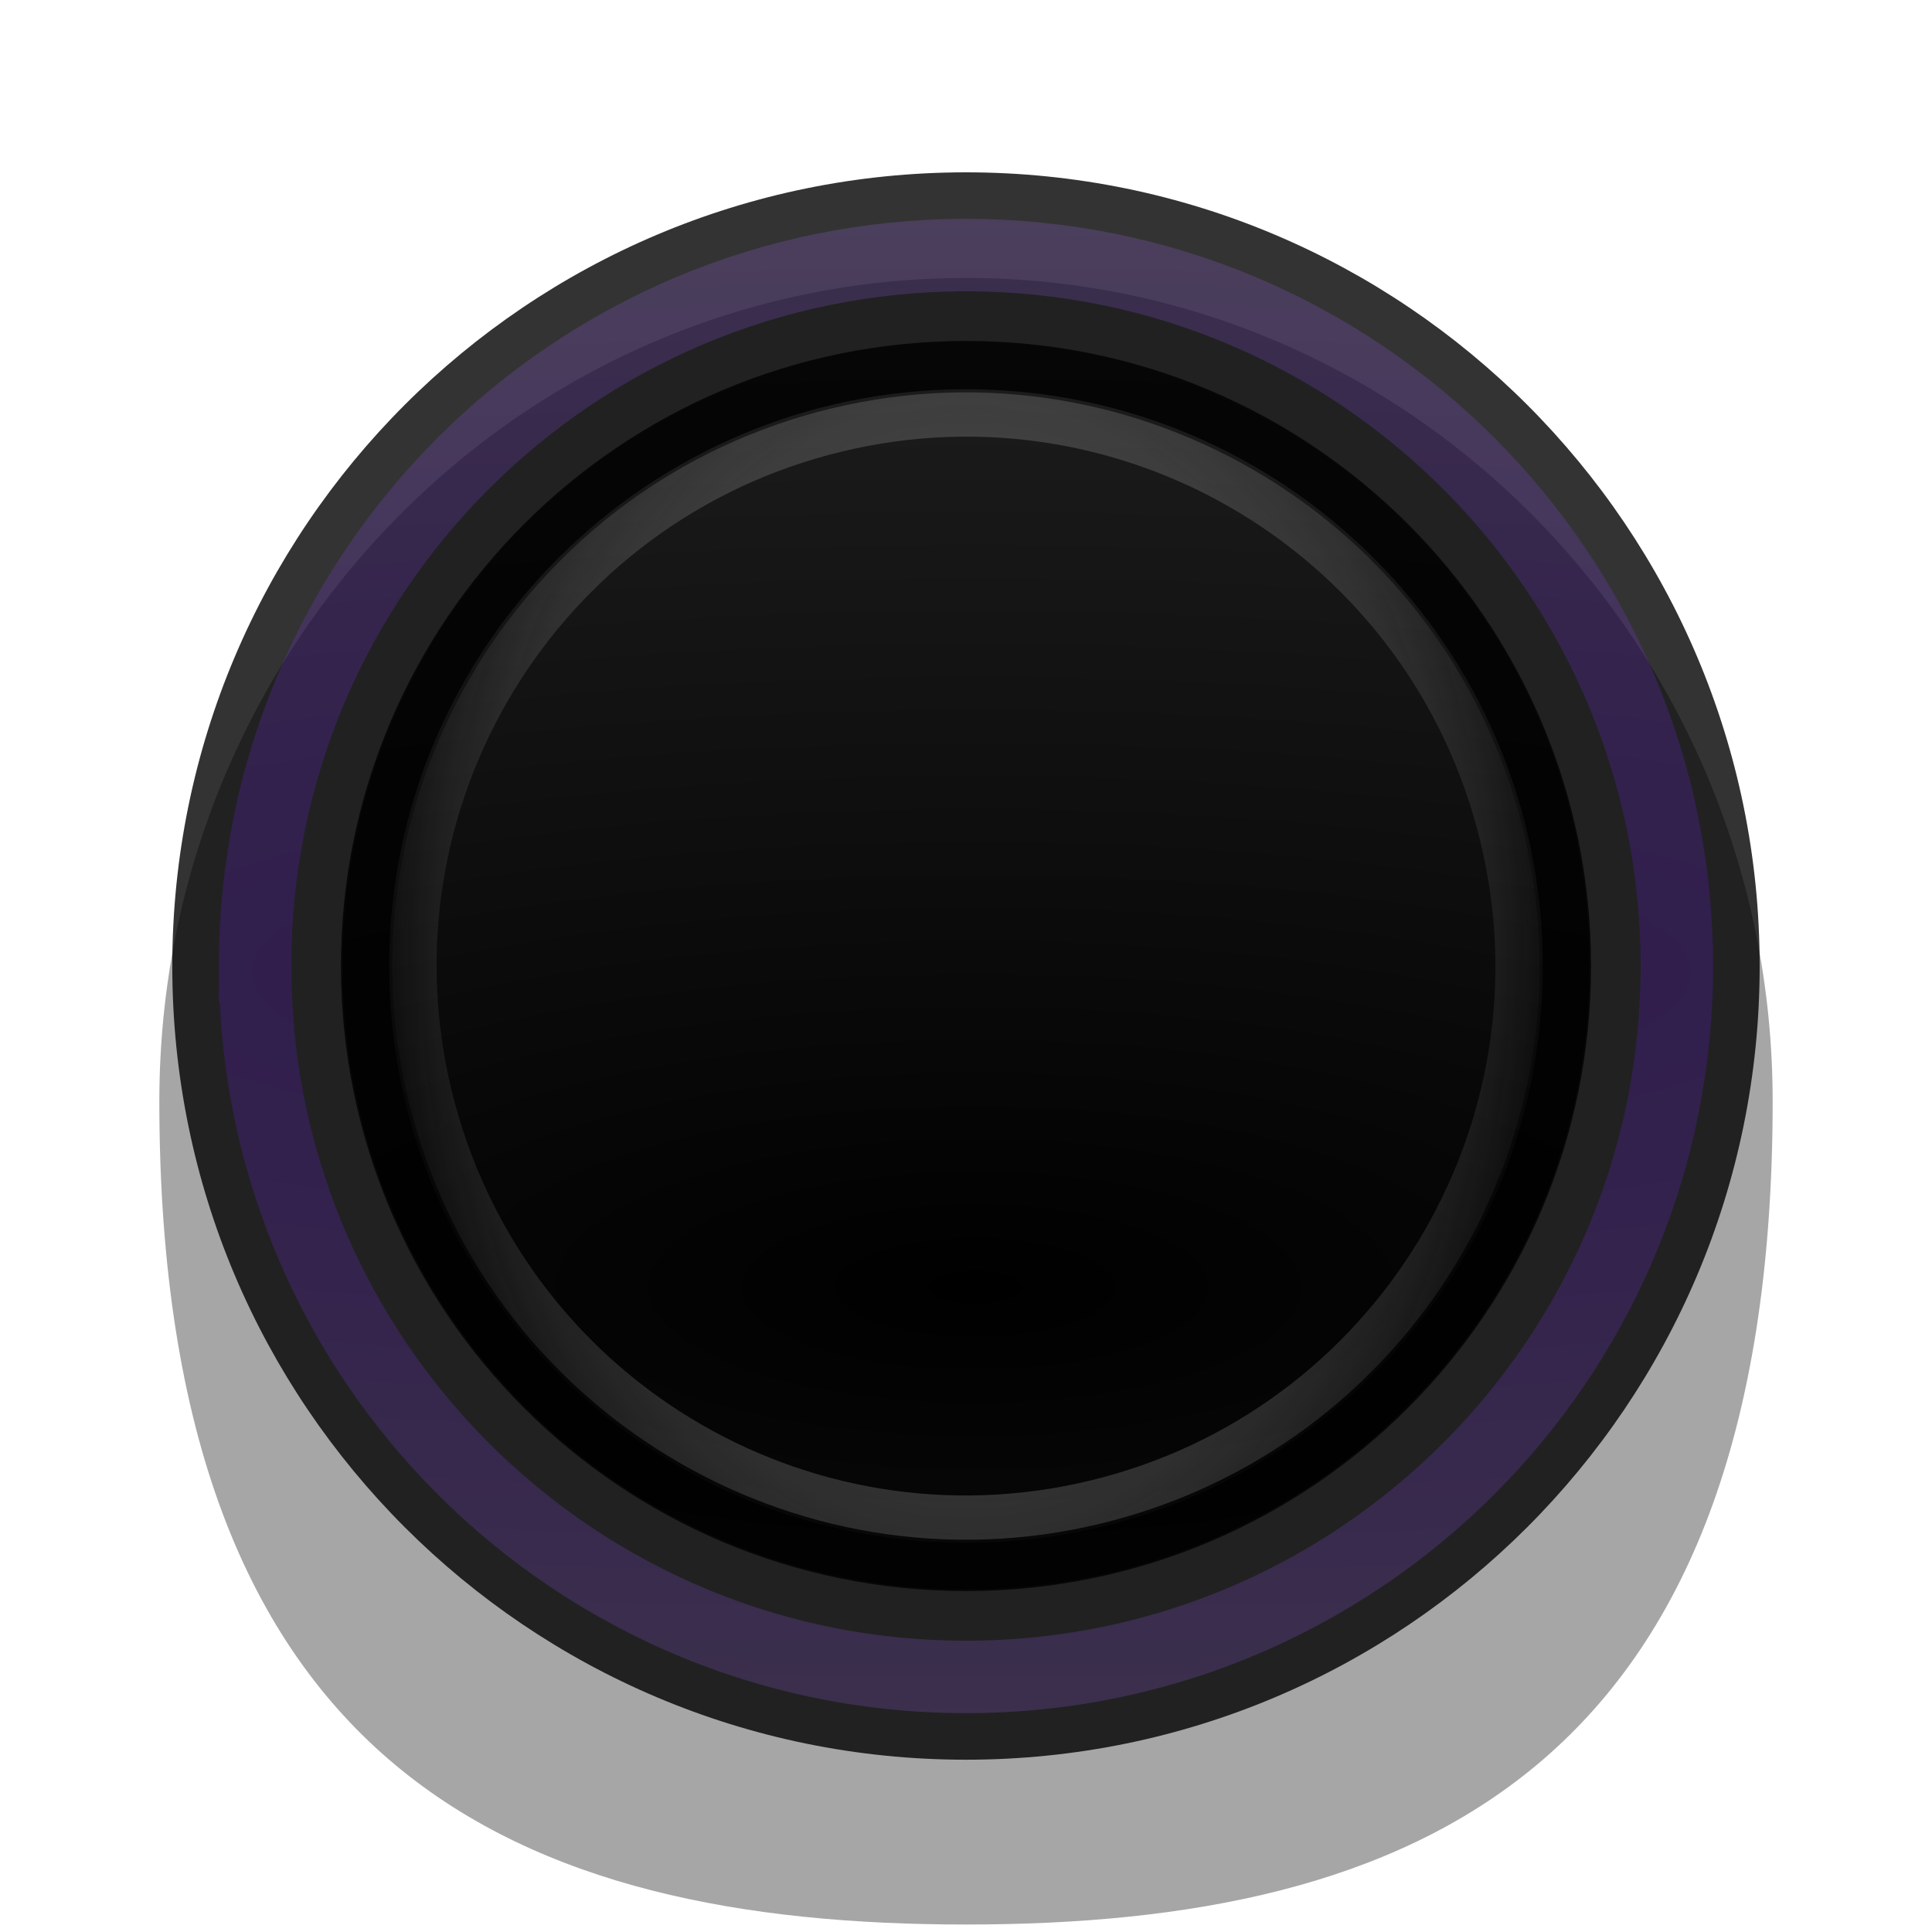
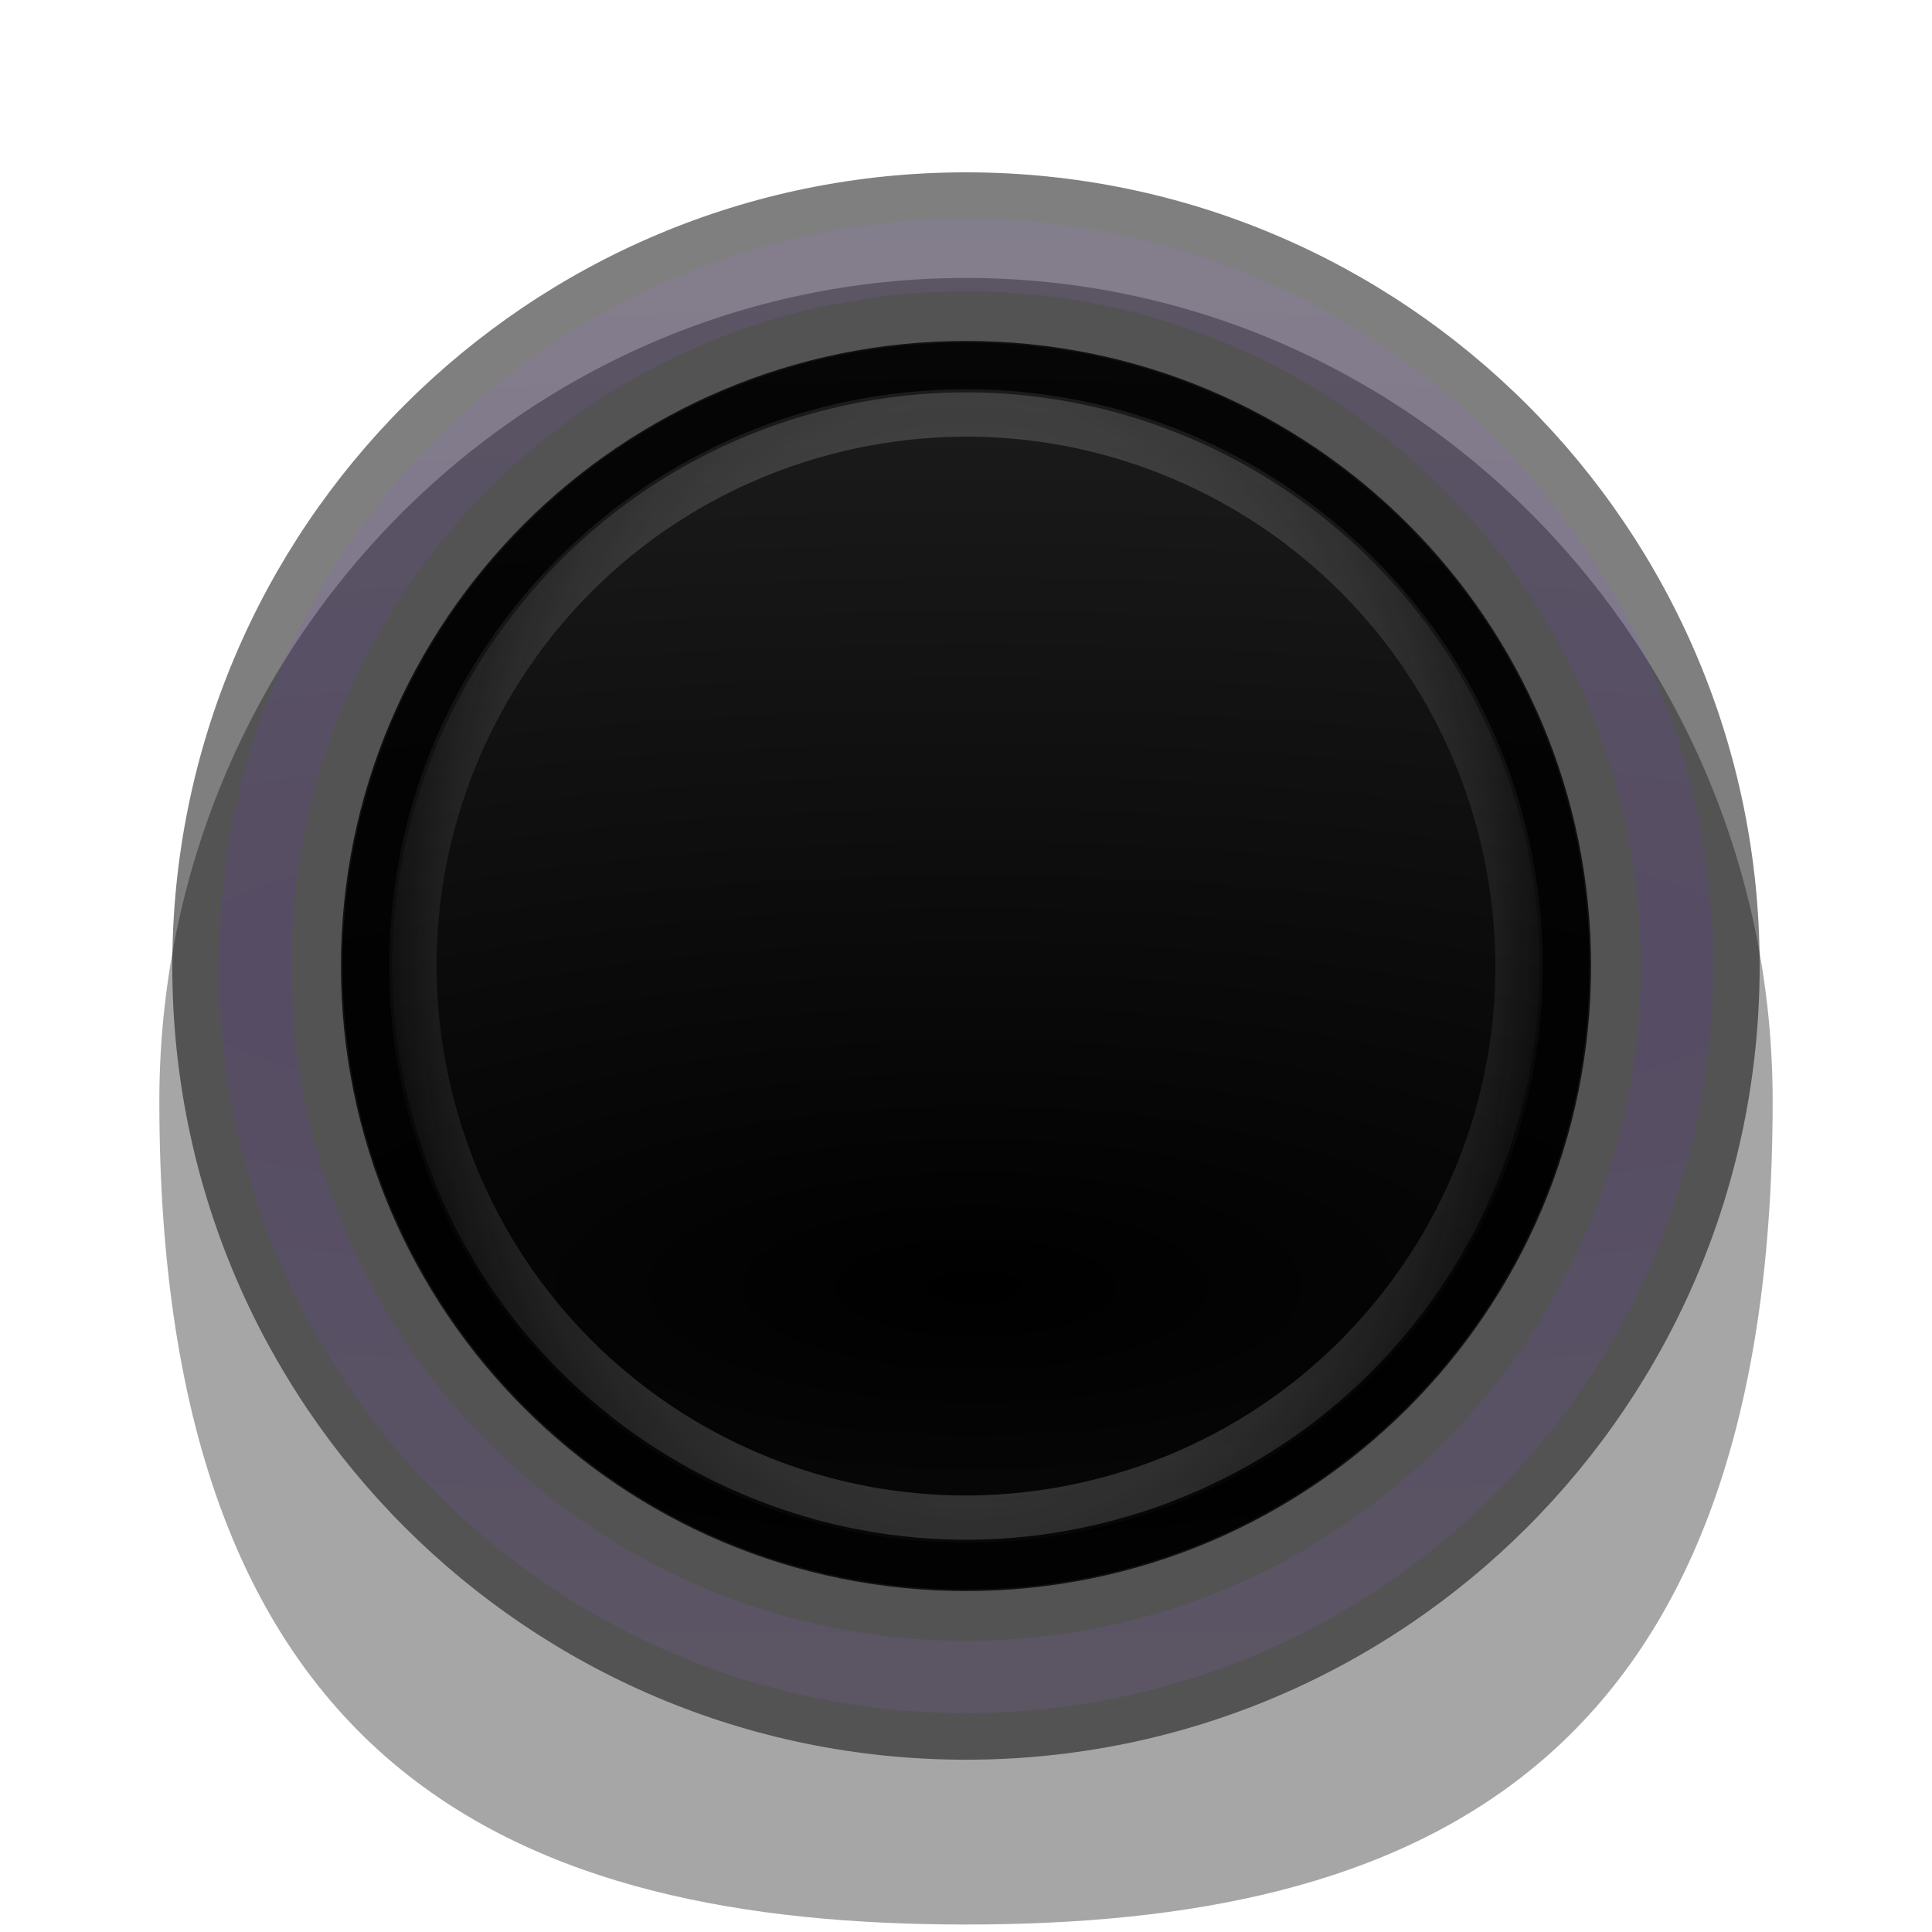
<svg xmlns="http://www.w3.org/2000/svg" xmlns:xlink="http://www.w3.org/1999/xlink" width="40" height="40" viewBox="0 0 40 40" id="svg4222" version="1.1">
  <defs id="defs4224">
    <linearGradient id="linearGradient4767">
      <stop id="stop4763" offset="0" style="stop-color:#000000;stop-opacity:1;" />
      <stop id="stop4765" offset="1" style="stop-color:#fafafa;stop-opacity:0" />
    </linearGradient>
    <linearGradient id="linearGradient4663">
      <stop style="stop-color:#000000;stop-opacity:1;" offset="0" id="stop4659" />
      <stop style="stop-color:#000000;stop-opacity:0;" offset="1" id="stop4661" />
    </linearGradient>
    <linearGradient id="linearGradient4651">
      <stop style="stop-color:#ffffff;stop-opacity:1;" offset="0" id="stop4647" />
      <stop style="stop-color:#ffffff;stop-opacity:0;" offset="1" id="stop4649" />
    </linearGradient>
    <linearGradient id="linearGradient4238">
      <stop style="stop-color:#6600ff;stop-opacity:1" offset="0" id="stop4240" />
      <stop style="stop-color:#b380ff;stop-opacity:1" offset="1" id="stop4242" />
    </linearGradient>
    <clipPath clipPathUnits="userSpaceOnUse" id="clipPath4910">
      <rect style="fill:#1a1a1a;fill-opacity:0;stroke:#ff0000;stroke-width:1.691;stroke-miterlimit:4;stroke-dasharray:none" id="rect4912" width="50.797" height="35.654" x="-3.446" y="1009.582" clip-path="none" />
    </clipPath>
    <clipPath clipPathUnits="userSpaceOnUse" id="clipPath4154">
      <rect style="fill:#1a1a1a;fill-opacity:0;stroke:#ff0000;stroke-width:0.964;stroke-miterlimit:4;stroke-dasharray:none" id="rect4156" width="57.791" height="29.347" x="-8.273" y="1011.56" />
    </clipPath>
    <filter style="color-interpolation-filters:sRGB" id="filter4209">
      <feGaussianBlur stdDeviation="1 1.05" result="blur" id="feGaussianBlur4211" />
    </filter>
    <filter style="color-interpolation-filters:sRGB" id="filter4321">
      <feGaussianBlur stdDeviation="1 1.05" result="blur" id="feGaussianBlur4323" />
    </filter>
    <filter style="color-interpolation-filters:sRGB;" id="filter4207">
      <feGaussianBlur stdDeviation="0.5 0.55" result="fbSourceGraphic" id="feGaussianBlur4209" />
      <feColorMatrix result="fbSourceGraphicAlpha" in="fbSourceGraphic" values="0 0 0 -1 0 0 0 0 -1 0 0 0 0 -1 0 0 0 0 1 0" id="feColorMatrix4223" />
      <feColorMatrix id="feColorMatrix4225" values="1 0 0 0 0 0 1 0 0 0 0 0 1 0 0 0 0 0 1 -9.6 " result="colormatrix" in="fbSourceGraphic" />
      <feComposite id="feComposite4227" in2="colormatrix" operator="arithmetic" k2="1" result="fbSourceGraphic" />
      <feColorMatrix result="fbSourceGraphicAlpha" in="fbSourceGraphic" values="0 0 0 -1 0 0 0 0 -1 0 0 0 0 -1 0 0 0 0 1 0" id="feColorMatrix4235" />
      <feColorMatrix id="feColorMatrix4237" values="1 0 0 0 0 0 1 0 0 0 0 0 1 0 0 0 0 0 1 -9.6 " result="colormatrix" in="fbSourceGraphic" />
      <feComposite id="feComposite4239" in2="colormatrix" operator="arithmetic" k2="1.38778e-016" result="fbSourceGraphic" />
      <feColorMatrix result="fbSourceGraphicAlpha" in="fbSourceGraphic" values="0 0 0 -1 0 0 0 0 -1 0 0 0 0 -1 0 0 0 0 1 0" id="feColorMatrix4247" />
      <feColorMatrix id="feColorMatrix4249" values="1 0 0 0 0 0 1 0 0 0 0 0 1 0 0 0 0 0 1 -9.6 " result="colormatrix" in="fbSourceGraphic" />
      <feComposite id="feComposite4251" in2="colormatrix" operator="arithmetic" k2="1" result="fbSourceGraphic" />
      <feColorMatrix result="fbSourceGraphicAlpha" in="fbSourceGraphic" values="0 0 0 -1 0 0 0 0 -1 0 0 0 0 -1 0 0 0 0 1 0" id="feColorMatrix4253" />
      <feColorMatrix id="feColorMatrix4255" values="1 0 0 0 0 0 1 0 0 0 0 0 1 0 0 0 0 0 1 -9.6 " result="colormatrix" in="fbSourceGraphic" />
      <feComposite id="feComposite4257" in2="colormatrix" operator="arithmetic" k2="1" result="fbSourceGraphic" />
      <feColorMatrix result="fbSourceGraphicAlpha" in="fbSourceGraphic" values="0 0 0 -1 0 0 0 0 -1 0 0 0 0 -1 0 0 0 0 1 0" id="feColorMatrix4259" />
      <feColorMatrix id="feColorMatrix4261" values="1 0 0 0 0 0 1 0 0 0 0 0 1 0 0 0 0 0 1 -9.6 " result="colormatrix" in="fbSourceGraphic" />
      <feComposite id="feComposite4263" in2="colormatrix" operator="arithmetic" k2="0.6" result="fbSourceGraphic" />
      <feColorMatrix result="fbSourceGraphicAlpha" in="fbSourceGraphic" values="0 0 0 -1 0 0 0 0 -1 0 0 0 0 -1 0 0 0 0 1 0" id="feColorMatrix4265" />
      <feColorMatrix id="feColorMatrix4267" values="1 0 0 0 0 0 1 0 0 0 0 0 1 0 0 0 0 0 1 -9.6 " result="colormatrix" in="fbSourceGraphic" />
      <feComposite id="feComposite4269" in2="colormatrix" operator="arithmetic" k2="0.6" result="composite" />
    </filter>
    <pattern y="0" x="0" height="6" width="6" patternUnits="userSpaceOnUse" id="EMFhbasepattern" />
    <radialGradient xlink:href="#linearGradient4820" id="radialGradient4890" cx="19.943" cy="1036.567" fx="19.943" fy="1036.567" r="14.284" gradientTransform="matrix(6.91157,0,0,2.437628,-117.6509,-1487.76)" gradientUnits="userSpaceOnUse" />
    <linearGradient id="linearGradient4820">
      <stop id="stop4852" offset="0" style="stop-color:#000000;stop-opacity:1" />
      <stop id="stop4854" offset="1" style="stop-color:#333333;stop-opacity:1" />
    </linearGradient>
    <radialGradient xlink:href="#linearGradient4238" id="radialGradient4173-0-4" cx="20.007" cy="1071.041" fx="20.007" fy="1071.041" r="19.55" gradientTransform="matrix(-4.32628,0,0,0.9297631,106.6649,36.68257)" gradientUnits="userSpaceOnUse" />
    <radialGradient xlink:href="#linearGradient4651" id="radialGradient4655" cx="-18.225" cy="1032.981" fx="-18.225" fy="1032.981" r="12.941" gradientTransform="matrix(1,0,0,1.000005,0,-0.00502432)" gradientUnits="userSpaceOnUse" />
    <radialGradient xlink:href="#linearGradient4663" id="radialGradient4665" cx="-18.225" cy="1032.981" fx="-18.225" fy="1032.981" r="12.941" gradientTransform="matrix(-0.2753363,-1.027569,1.126126,-0.3017446,-1159.366,1326.281)" gradientUnits="userSpaceOnUse" />
    <radialGradient xlink:href="#linearGradient4767" id="radialGradient4669" gradientUnits="userSpaceOnUse" gradientTransform="matrix(-4.8927904e-8,-1.279921,0.9427792,-3.6039885e-8,-953.8735,1009.036)" cx="-18.225" cy="1032.981" fx="-18.225" fy="1032.981" r="12.941" />
  </defs>
  <g id="layer1" transform="translate(0,-1012.362)">
    <path style="opacity:0.35;fill:#000000;fill-opacity:1;stroke:none;stroke-width:0.921;stroke-linecap:butt;stroke-linejoin:miter;stroke-miterlimit:4;stroke-dasharray:none;stroke-opacity:1" d="m 36.701,1035.162 c 4e-6,13.93 -7.477,17.045 -16.701,17.045 -9.224,0 -16.701,-3.115 -16.701,-17.045 -1.667e-4,-9.414 7.477,-17.045 16.701,-17.045 9.224,0 16.702,7.631 16.701,17.045 z" id="path4744-33-0" />
-     <path style="opacity:0.8;fill:#000000;fill-opacity:1;stroke:none;stroke-width:0.717;stroke-miterlimit:4;stroke-dasharray:none" d="M 36.432,1032.362 A 16.433,16.433 0 0 0 20,1015.93 16.433,16.433 0 0 0 3.567,1032.362 16.433,16.433 0 0 0 20,1048.795 16.433,16.433 0 0 0 36.432,1032.362 Z" id="path4770-7-5" />
-     <path style="opacity:0.2;fill:none;fill-opacity:1;stroke:url(#radialGradient4173-0-4);stroke-width:1.5;stroke-miterlimit:4;stroke-dasharray:none;stroke-opacity:1" d="m 5.281,1032.362 c -2.4e-6,3.906 1.521,7.457 4.004,10.092 2.684,2.849 6.492,4.627 10.715,4.627 4.215,0 8.017,-1.772 10.7,-4.612 2.491,-2.636 4.018,-6.193 4.018,-10.107 1.33e-4,-8.129 -6.59,-14.719 -14.719,-14.719 -8.129,0 -14.719,6.59 -14.719,14.719 z" id="path4770-6-1-6" />
+     <path style="opacity:0.5;fill:#000000;fill-opacity:1;stroke:none;stroke-width:0.717;stroke-miterlimit:4;stroke-dasharray:none" d="M 36.432,1032.362 A 16.433,16.433 0 0 0 20,1015.93 16.433,16.433 0 0 0 3.567,1032.362 16.433,16.433 0 0 0 20,1048.795 16.433,16.433 0 0 0 36.432,1032.362 Z" id="path4770-7-5" />
+     <path style="opacity:0.1;fill:none;fill-opacity:1;stroke:url(#radialGradient4173-0-4);stroke-width:1.5;stroke-miterlimit:4;stroke-dasharray:none;stroke-opacity:1" d="m 5.281,1032.362 c -2.4e-6,3.906 1.521,7.457 4.004,10.092 2.684,2.849 6.492,4.627 10.715,4.627 4.215,0 8.017,-1.772 10.7,-4.612 2.491,-2.636 4.018,-6.193 4.018,-10.107 1.33e-4,-8.129 -6.59,-14.719 -14.719,-14.719 -8.129,0 -14.719,6.59 -14.719,14.719 z" id="path4770-6-1-6" />
    <path style="fill:url(#radialGradient4890);fill-opacity:1;stroke:none;stroke-width:0.717;stroke-miterlimit:4;stroke-dasharray:none" d="M 32.909,1032.362 A 12.909,12.909 0 0 1 20,1045.271 12.909,12.909 0 0 1 7.091,1032.362 12.909,12.909 0 0 1 20,1019.453 a 12.909,12.909 0 0 1 12.909,12.909 z" id="path4770-7" />
    <ellipse style="opacity:0.8;fill:none;fill-opacity:1;stroke:#000000;stroke-width:1;stroke-linecap:butt;stroke-linejoin:miter;stroke-miterlimit:4;stroke-dasharray:none;stroke-opacity:1" id="path4174" cx="20" cy="1032.362" rx="12.441" ry="12.441" />
    <path id="path4667" d="m 8.53,1035.436 c 1.696,6.33 8.213,10.094 14.543,8.398 6.33,-1.696 10.093,-8.215 8.397,-14.545 -1.696,-6.33 -8.215,-10.093 -14.545,-8.397 -6.33,1.696 -10.092,8.214 -8.396,14.544 z m 0.886,-0.237 c -1.568,-5.851 1.896,-11.853 7.747,-13.42 5.851,-1.568 11.853,1.898 13.421,7.748 1.568,5.851 -1.898,11.853 -7.748,13.421 -5.851,1.567 -11.851,-1.898 -13.419,-7.749 z" style="color:#000000;font-style:normal;font-variant:normal;font-weight:normal;font-stretch:normal;font-size:medium;line-height:normal;font-family:sans-serif;font-variant-ligatures:normal;font-variant-position:normal;font-variant-caps:normal;font-variant-numeric:normal;font-variant-alternates:normal;font-feature-settings:normal;text-indent:0;text-align:start;text-decoration:none;text-decoration-line:none;text-decoration-style:solid;text-decoration-color:#000000;letter-spacing:normal;word-spacing:normal;text-transform:none;writing-mode:lr-tb;direction:ltr;text-orientation:mixed;dominant-baseline:auto;baseline-shift:baseline;text-anchor:start;white-space:normal;shape-padding:0;clip-rule:nonzero;display:inline;overflow:visible;visibility:visible;opacity:0.8;isolation:auto;mix-blend-mode:normal;color-interpolation:sRGB;color-interpolation-filters:linearRGB;solid-color:#000000;solid-opacity:1;vector-effect:none;fill:url(#radialGradient4669);fill-opacity:1;fill-rule:nonzero;stroke:none;stroke-width:0.918;stroke-linecap:butt;stroke-linejoin:miter;stroke-miterlimit:4;stroke-dasharray:none;stroke-dashoffset:0;stroke-opacity:1;color-rendering:auto;image-rendering:auto;shape-rendering:auto;text-rendering:auto;enable-background:accumulate" />
  </g>
</svg>
